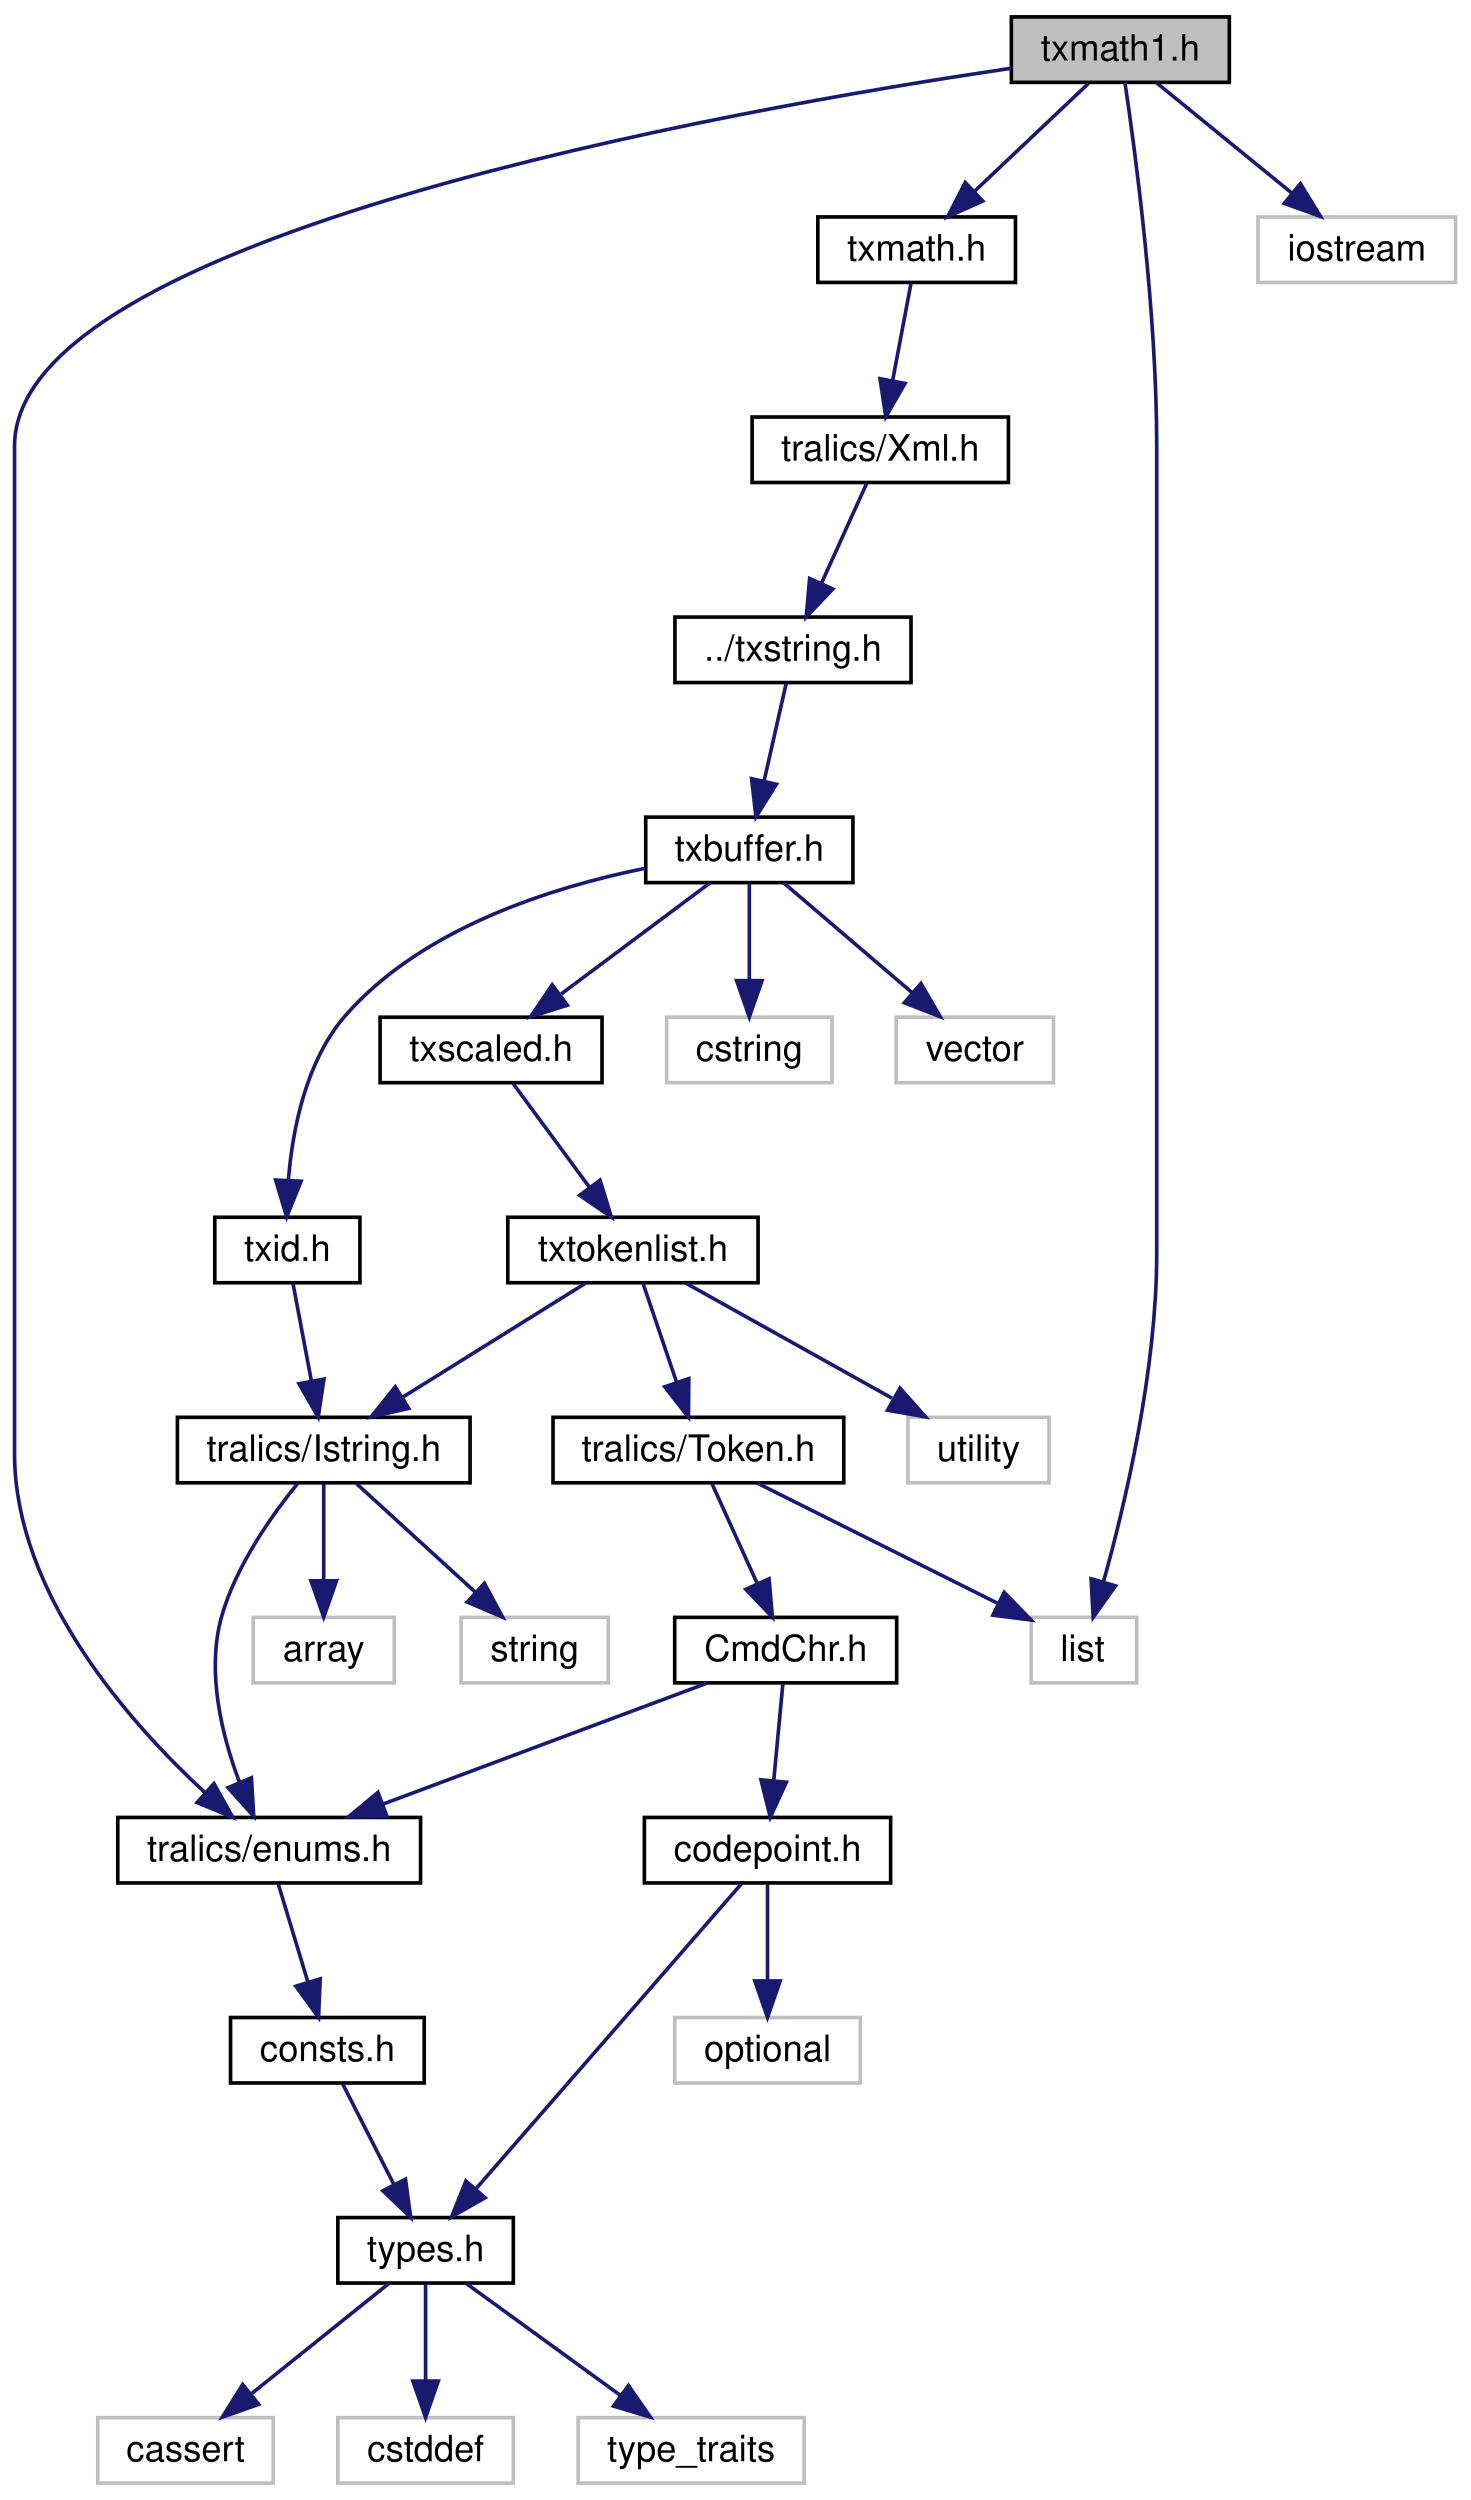
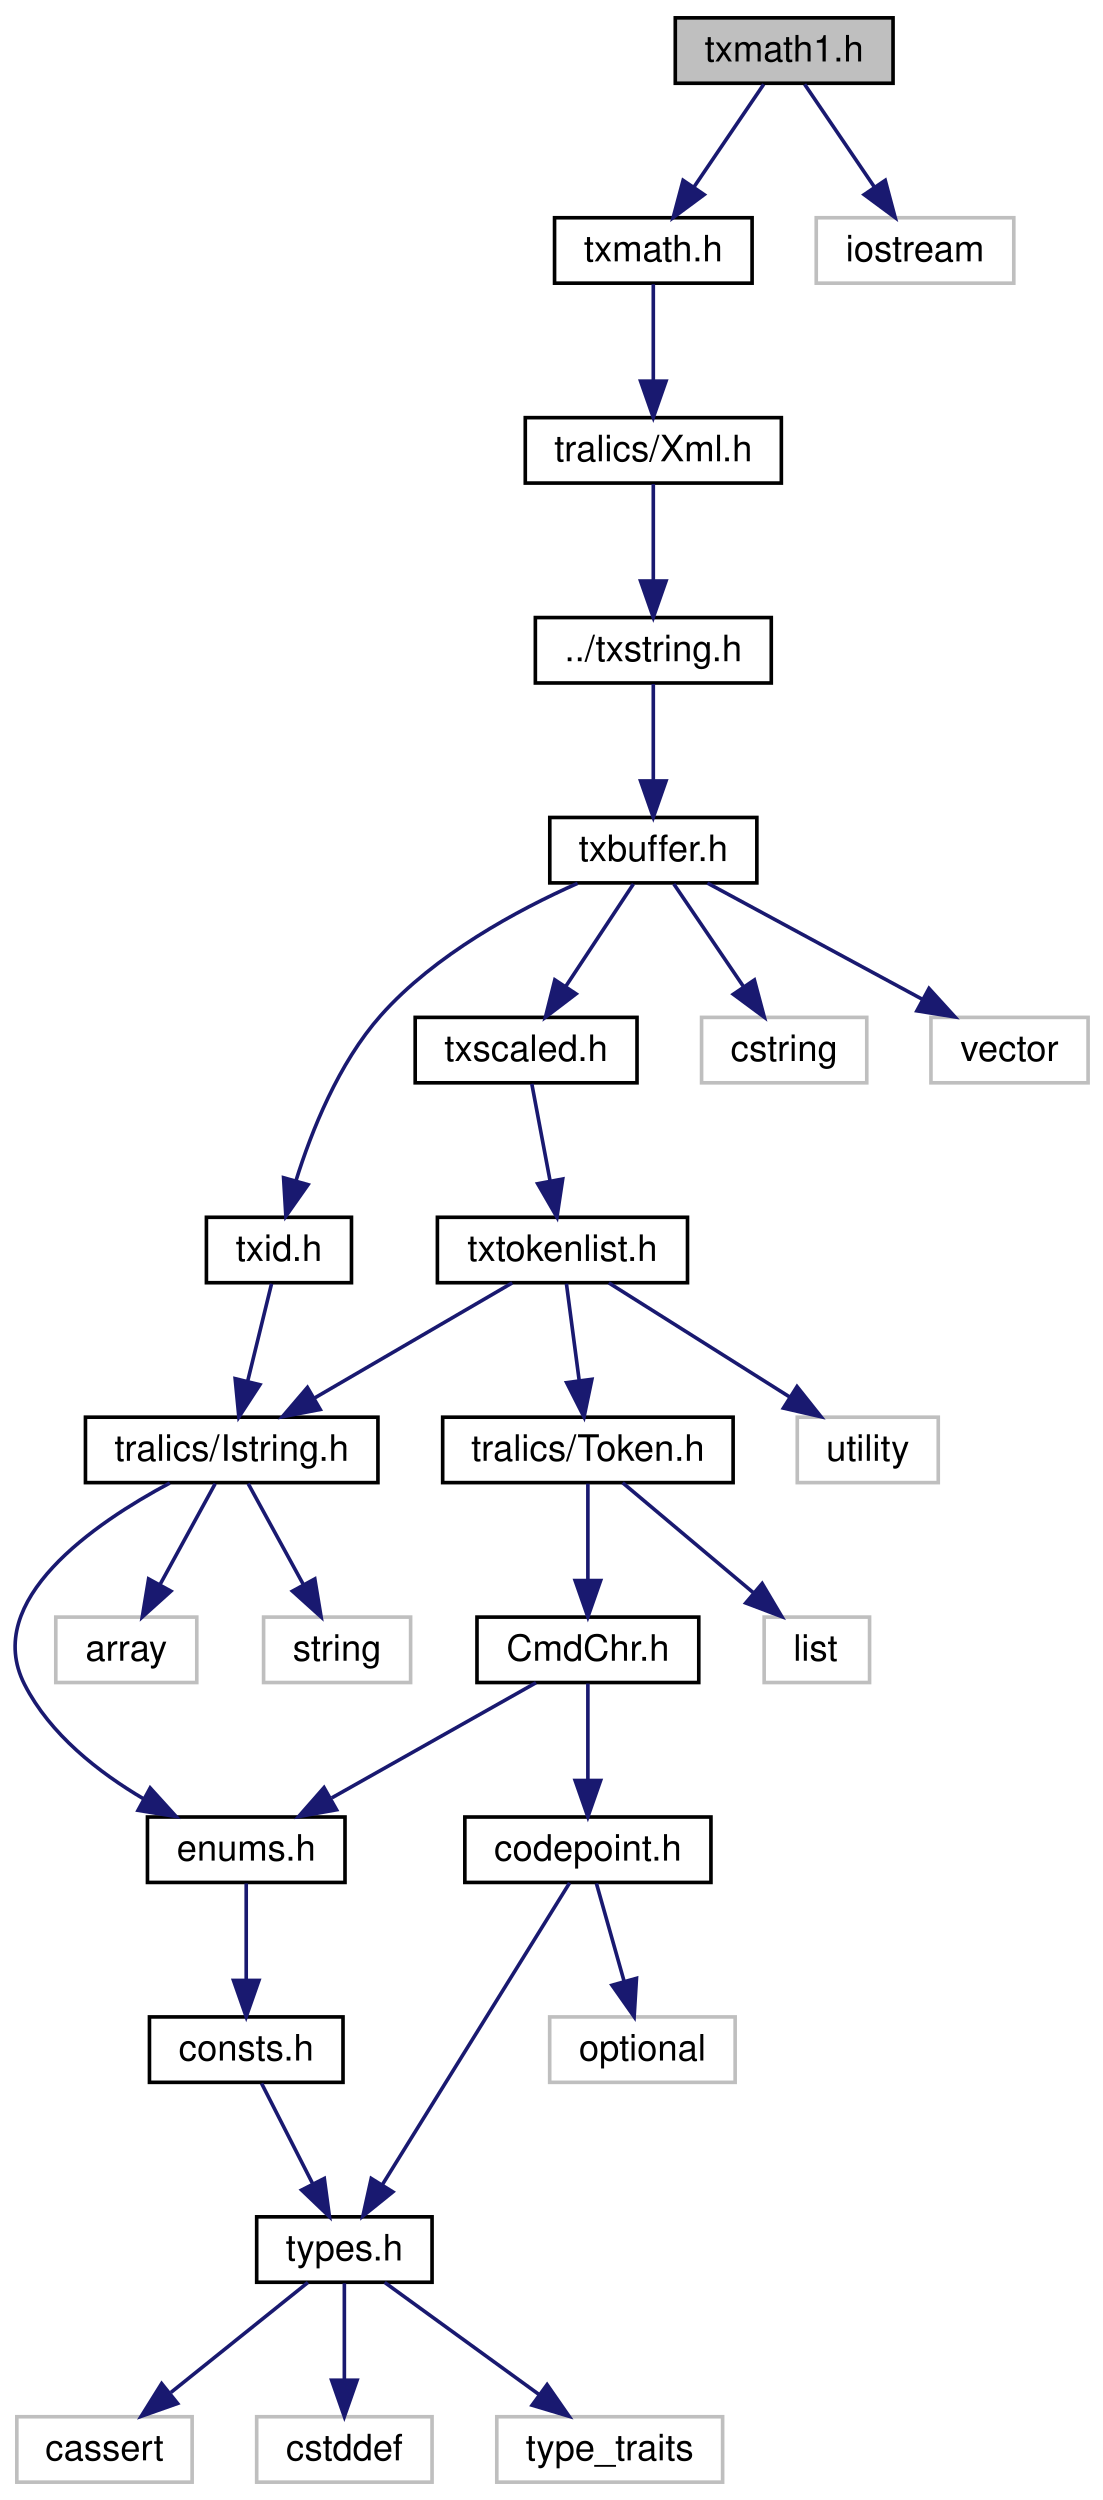
- <svg xmlns="http://www.w3.org/2000/svg" xmlns:xlink="http://www.w3.org/1999/xlink" width="404pt" height="687pt" viewBox="0.00 0.00 404.17 687.00">
+ <svg xmlns="http://www.w3.org/2000/svg" xmlns:xlink="http://www.w3.org/1999/xlink" width="303pt" height="687pt" viewBox="0.00 0.00 303.36 687.00">
  <g id="graph0" class="graph" transform="scale(1 1) rotate(0) translate(4 683)">
    <g id="node1" class="node">
      <g id="a_node1">
        <a xlink:title=" ">
-           <polygon fill="#bfbfbf" stroke="black" points="274.04,-660.5 274.04,-678.5 333.96,-678.5 333.96,-660.5 274.04,-660.5" />
-           <text text-anchor="middle" x="304" y="-666.5" font-family="Helvetica,sans-Serif" font-size="10.00">txmath1.h</text>
+           <polygon fill="#bfbfbf" stroke="black" points="181.79,-660.5 181.79,-678.5 241.7,-678.5 241.7,-660.5 181.79,-660.5" />
+           <text text-anchor="middle" x="211.74" y="-666.5" font-family="Helvetica,sans-Serif" font-size="10.00">txmath1.h</text>
        </a>
      </g>
    </g>
    <g id="node2" class="node">
      <g id="a_node2">
-         <a xlink:href="../../d0/d0b/enums_8h.html" target="_top" xlink:title=" ">
-           <polygon fill="none" stroke="black" points="28.38,-165.5 28.38,-183.5 111.62,-183.5 111.62,-165.5 28.38,-165.5" />
-           <text text-anchor="middle" x="70" y="-171.5" font-family="Helvetica,sans-Serif" font-size="10.00">tralics/enums.h</text>
+         <a xlink:href="../../df/d79/txmath_8h.html" target="_top" xlink:title=" ">
+           <polygon fill="none" stroke="black" points="148.57,-605.5 148.57,-623.5 202.92,-623.5 202.92,-605.5 148.57,-605.5" />
+           <text text-anchor="middle" x="175.74" y="-611.5" font-family="Helvetica,sans-Serif" font-size="10.00">txmath.h</text>
        </a>
      </g>
    </g>
    <g id="edge1" class="edge">
-       <path fill="none" stroke="midnightblue" d="M274.02,-664.39C197.32,-653.05 0,-618.26 0,-560.5 0,-560.5 0,-560.5 0,-283.5 0,-245.04 31.65,-209.46 52.39,-190.29" />
-       <polygon fill="midnightblue" stroke="midnightblue" points="54.82,-192.81 59.97,-183.55 50.17,-187.58 54.82,-192.81" />
-     </g>
-     <g id="node8" class="node">
-       <g id="a_node8">
-         <a xlink:href="../../df/d79/txmath_8h.html" target="_top" xlink:title=" ">
-           <polygon fill="none" stroke="black" points="220.83,-605.5 220.83,-623.5 275.17,-623.5 275.17,-605.5 220.83,-605.5" />
-           <text text-anchor="middle" x="248" y="-611.5" font-family="Helvetica,sans-Serif" font-size="10.00">txmath.h</text>
-         </a>
-       </g>
-     </g>
-     <g id="edge7" class="edge">
-       <path fill="none" stroke="midnightblue" d="M295.25,-660.22C286.9,-652.32 274.12,-640.22 263.96,-630.61" />
-       <polygon fill="midnightblue" stroke="midnightblue" points="266.17,-627.88 256.51,-623.55 261.36,-632.97 266.17,-627.88" />
-     </g>
-     <g id="node22" class="node">
-       <g id="a_node22">
-         <a xlink:title=" ">
-           <polygon fill="none" stroke="#bfbfbf" points="279.5,-220.5 279.5,-238.5 308.5,-238.5 308.5,-220.5 279.5,-220.5" />
-           <text text-anchor="middle" x="293.61" y="-226.5" font-family="Helvetica,sans-Serif" font-size="10.00">list</text>
-         </a>
-       </g>
-     </g>
-     <g id="edge30" class="edge">
-       <path fill="none" stroke="midnightblue" d="M305.27,-660.39C307.96,-642.45 314,-597.97 314,-560.5 314,-560.5 314,-560.5 314,-338.5 314,-306.33 305.32,-269.67 299.39,-248.4" />
-       <polygon fill="midnightblue" stroke="midnightblue" points="302.68,-247.16 296.53,-238.53 295.96,-249.11 302.68,-247.16" />
+       <path fill="none" stroke="midnightblue" d="M206.12,-660.22C201.02,-652.71 193.34,-641.41 186.99,-632.05" />
+       <polygon fill="midnightblue" stroke="midnightblue" points="189.73,-629.86 181.21,-623.55 183.94,-633.79 189.73,-629.86" />
    </g>
    <g id="node26" class="node">
      <g id="a_node26">
        <a xlink:title=" ">
-           <polygon fill="none" stroke="#bfbfbf" points="341.83,-605.5 341.83,-623.5 396.17,-623.5 396.17,-605.5 341.83,-605.5" />
-           <text text-anchor="middle" x="369" y="-611.5" font-family="Helvetica,sans-Serif" font-size="10.00">iostream</text>
-         </a>
-       </g>
-     </g>
-     <g id="edge29" class="edge">
-       <path fill="none" stroke="midnightblue" d="M313.87,-660.45C323.7,-652.43 339.02,-639.95 351.01,-630.17" />
-       <polygon fill="midnightblue" stroke="midnightblue" points="353.5,-632.66 359.03,-623.63 349.07,-627.23 353.5,-632.66" />
+           <polygon fill="none" stroke="#bfbfbf" points="220.57,-605.5 220.57,-623.5 274.92,-623.5 274.92,-605.5 220.57,-605.5" />
+           <text text-anchor="middle" x="247.74" y="-611.5" font-family="Helvetica,sans-Serif" font-size="10.00">iostream</text>
+         </a>
+       </g>
+     </g>
+     <g id="edge28" class="edge">
+       <path fill="none" stroke="midnightblue" d="M217.37,-660.22C222.47,-652.71 230.14,-641.41 236.5,-632.05" />
+       <polygon fill="midnightblue" stroke="midnightblue" points="239.55,-633.79 242.28,-623.55 233.76,-629.86 239.55,-633.79" />
    </g>
    <g id="node3" class="node">
      <g id="a_node3">
-         <a xlink:href="../../d8/db5/consts_8h.html" target="_top" xlink:title=" ">
-           <polygon fill="none" stroke="black" points="59.38,-110.5 59.38,-128.5 112.62,-128.5 112.62,-110.5 59.38,-110.5" />
-           <text text-anchor="middle" x="86" y="-116.5" font-family="Helvetica,sans-Serif" font-size="10.00">consts.h</text>
+         <a xlink:href="../../d9/d1c/_xml_8h.html" target="_top" xlink:title=" ">
+           <polygon fill="none" stroke="black" points="140.52,-550.5 140.52,-568.5 210.97,-568.5 210.97,-550.5 140.52,-550.5" />
+           <text text-anchor="middle" x="175.74" y="-556.5" font-family="Helvetica,sans-Serif" font-size="10.00">tralics/Xml.h</text>
        </a>
      </g>
    </g>
    <g id="edge2" class="edge">
-       <path fill="none" stroke="midnightblue" d="M72.5,-165.22C74.67,-158.02 77.9,-147.35 80.65,-138.23" />
-       <polygon fill="midnightblue" stroke="midnightblue" points="84.03,-139.13 83.57,-128.55 77.33,-137.11 84.03,-139.13" />
+       <path fill="none" stroke="midnightblue" d="M175.74,-605.22C175.74,-598.18 175.74,-587.81 175.74,-578.83" />
+       <polygon fill="midnightblue" stroke="midnightblue" points="179.24,-578.55 175.74,-568.55 172.24,-578.55 179.24,-578.55" />
    </g>
    <g id="node4" class="node">
      <g id="a_node4">
-         <a xlink:href="../../d9/d49/types_8h.html" target="_top" xlink:title=" ">
-           <polygon fill="none" stroke="black" points="88.88,-55.5 88.88,-73.5 137.12,-73.5 137.12,-55.5 88.88,-55.5" />
-           <text text-anchor="middle" x="113" y="-61.5" font-family="Helvetica,sans-Serif" font-size="10.00">types.h</text>
+         <a xlink:href="../../dc/def/txstring_8h.html" target="_top" xlink:title=" ">
+           <polygon fill="none" stroke="black" points="143.29,-495.5 143.29,-513.5 208.2,-513.5 208.2,-495.5 143.29,-495.5" />
+           <text text-anchor="middle" x="175.74" y="-501.5" font-family="Helvetica,sans-Serif" font-size="10.00">../txstring.h</text>
        </a>
      </g>
    </g>
    <g id="edge3" class="edge">
-       <path fill="none" stroke="midnightblue" d="M90.22,-110.22C93.97,-102.86 99.56,-91.88 104.27,-82.64" />
-       <polygon fill="midnightblue" stroke="midnightblue" points="107.48,-84.05 108.9,-73.55 101.24,-80.87 107.48,-84.05" />
+       <path fill="none" stroke="midnightblue" d="M175.74,-550.22C175.74,-543.18 175.74,-532.81 175.74,-523.83" />
+       <polygon fill="midnightblue" stroke="midnightblue" points="179.24,-523.55 175.74,-513.55 172.24,-523.55 179.24,-523.55" />
    </g>
    <g id="node5" class="node">
      <g id="a_node5">
-         <a xlink:title=" ">
-           <polygon fill="none" stroke="#bfbfbf" points="22.88,-0.5 22.88,-18.5 71.12,-18.5 71.12,-0.5 22.88,-0.5" />
-           <text text-anchor="middle" x="47" y="-6.5" font-family="Helvetica,sans-Serif" font-size="10.00">cassert</text>
+         <a xlink:href="../../dd/d74/txbuffer_8h.html" target="_top" xlink:title=" ">
+           <polygon fill="none" stroke="black" points="147.26,-440.5 147.26,-458.5 204.23,-458.5 204.23,-440.5 147.26,-440.5" />
+           <text text-anchor="middle" x="175.74" y="-446.5" font-family="Helvetica,sans-Serif" font-size="10.00">txbuffer.h</text>
        </a>
      </g>
    </g>
    <g id="edge4" class="edge">
-       <path fill="none" stroke="midnightblue" d="M102.98,-55.45C92.99,-47.43 77.44,-34.95 65.26,-25.17" />
-       <polygon fill="midnightblue" stroke="midnightblue" points="67.11,-22.16 57.12,-18.63 62.72,-27.62 67.11,-22.16" />
+       <path fill="none" stroke="midnightblue" d="M175.74,-495.22C175.74,-488.18 175.74,-477.81 175.74,-468.83" />
+       <polygon fill="midnightblue" stroke="midnightblue" points="179.24,-468.55 175.74,-458.55 172.24,-468.55 179.24,-468.55" />
    </g>
    <g id="node6" class="node">
      <g id="a_node6">
-         <a xlink:title=" ">
-           <polygon fill="none" stroke="#bfbfbf" points="88.88,-0.5 88.88,-18.5 137.12,-18.5 137.12,-0.5 88.88,-0.5" />
-           <text text-anchor="middle" x="113" y="-6.5" font-family="Helvetica,sans-Serif" font-size="10.00">cstddef</text>
+         <a xlink:href="../../d1/d9e/txid_8h.html" target="_top" xlink:title=" ">
+           <polygon fill="none" stroke="black" points="52.79,-330.5 52.79,-348.5 92.7,-348.5 92.7,-330.5 52.79,-330.5" />
+           <text text-anchor="middle" x="72.74" y="-336.5" font-family="Helvetica,sans-Serif" font-size="10.00">txid.h</text>
        </a>
      </g>
    </g>
    <g id="edge5" class="edge">
-       <path fill="none" stroke="midnightblue" d="M113,-55.22C113,-48.18 113,-37.81 113,-28.83" />
-       <polygon fill="midnightblue" stroke="midnightblue" points="116.5,-28.55 113,-18.55 109.5,-28.55 116.5,-28.55" />
-     </g>
-     <g id="node7" class="node">
-       <g id="a_node7">
-         <a xlink:title=" ">
-           <polygon fill="none" stroke="#bfbfbf" points="154.93,-0.5 154.93,-18.5 217.07,-18.5 217.07,-0.5 154.93,-0.5" />
-           <text text-anchor="middle" x="186" y="-6.5" font-family="Helvetica,sans-Serif" font-size="10.00">type_traits</text>
-         </a>
-       </g>
-     </g>
-     <g id="edge6" class="edge">
-       <path fill="none" stroke="midnightblue" d="M124.09,-55.45C135.34,-47.28 153,-34.46 166.58,-24.6" />
-       <polygon fill="midnightblue" stroke="midnightblue" points="168.77,-27.33 174.81,-18.63 164.66,-21.67 168.77,-27.33" />
-     </g>
-     <g id="node9" class="node">
-       <g id="a_node9">
-         <a xlink:href="../../d9/d1c/_xml_8h.html" target="_top" xlink:title=" ">
-           <polygon fill="none" stroke="black" points="202.77,-550.5 202.77,-568.5 273.23,-568.5 273.23,-550.5 202.77,-550.5" />
-           <text text-anchor="middle" x="238" y="-556.5" font-family="Helvetica,sans-Serif" font-size="10.00">tralics/Xml.h</text>
-         </a>
-       </g>
-     </g>
-     <g id="edge8" class="edge">
-       <path fill="none" stroke="midnightblue" d="M246.44,-605.22C245.09,-598.1 243.11,-587.58 241.4,-578.53" />
-       <polygon fill="midnightblue" stroke="midnightblue" points="244.81,-577.73 239.52,-568.55 237.93,-579.03 244.81,-577.73" />
-     </g>
-     <g id="node10" class="node">
-       <g id="a_node10">
-         <a xlink:href="../../dc/def/txstring_8h.html" target="_top" xlink:title=" ">
-           <polygon fill="none" stroke="black" points="181.55,-495.5 181.55,-513.5 246.45,-513.5 246.45,-495.5 181.55,-495.5" />
-           <text text-anchor="middle" x="214" y="-501.5" font-family="Helvetica,sans-Serif" font-size="10.00">../txstring.h</text>
-         </a>
-       </g>
-     </g>
-     <g id="edge9" class="edge">
-       <path fill="none" stroke="midnightblue" d="M234.25,-550.22C230.95,-542.94 226.05,-532.11 221.89,-522.93" />
-       <polygon fill="midnightblue" stroke="midnightblue" points="224.96,-521.22 217.65,-513.55 218.58,-524.1 224.96,-521.22" />
-     </g>
-     <g id="node11" class="node">
-       <g id="a_node11">
-         <a xlink:href="../../dd/d74/txbuffer_8h.html" target="_top" xlink:title=" ">
-           <polygon fill="none" stroke="black" points="173.52,-440.5 173.52,-458.5 230.48,-458.5 230.48,-440.5 173.52,-440.5" />
-           <text text-anchor="middle" x="202" y="-446.5" font-family="Helvetica,sans-Serif" font-size="10.00">txbuffer.h</text>
-         </a>
-       </g>
-     </g>
-     <g id="edge10" class="edge">
-       <path fill="none" stroke="midnightblue" d="M212.12,-495.22C210.51,-488.1 208.13,-477.58 206.08,-468.53" />
-       <polygon fill="midnightblue" stroke="midnightblue" points="209.44,-467.53 203.82,-458.55 202.62,-469.08 209.44,-467.53" />
-     </g>
-     <g id="node12" class="node">
-       <g id="a_node12">
-         <a xlink:href="../../d1/d9e/txid_8h.html" target="_top" xlink:title=" ">
-           <polygon fill="none" stroke="black" points="55.05,-330.5 55.05,-348.5 94.95,-348.5 94.95,-330.5 55.05,-330.5" />
-           <text text-anchor="middle" x="75" y="-336.5" font-family="Helvetica,sans-Serif" font-size="10.00">txid.h</text>
-         </a>
-       </g>
-     </g>
-     <g id="edge11" class="edge">
-       <path fill="none" stroke="midnightblue" d="M173.2,-444.4C147.93,-439.29 112.04,-428.08 91,-404 80.13,-391.56 76.44,-372.78 75.29,-358.87" />
-       <polygon fill="midnightblue" stroke="midnightblue" points="78.77,-358.4 74.81,-348.58 71.78,-358.73 78.77,-358.4" />
+       <path fill="none" stroke="midnightblue" d="M154.9,-440.38C138.35,-433.02 115.61,-420.77 100.74,-404 89.14,-390.91 81.69,-372.24 77.42,-358.54" />
+       <polygon fill="midnightblue" stroke="midnightblue" points="80.75,-357.47 74.65,-348.81 74.02,-359.38 80.75,-357.47" />
    </g>
    <g id="node16" class="node">
      <g id="a_node16">
        <a xlink:href="../../d9/d18/txscaled_8h.html" target="_top" xlink:title=" ">
-           <polygon fill="none" stroke="black" points="100.49,-385.5 100.49,-403.5 161.51,-403.5 161.51,-385.5 100.49,-385.5" />
-           <text text-anchor="middle" x="131" y="-391.5" font-family="Helvetica,sans-Serif" font-size="10.00">txscaled.h</text>
-         </a>
-       </g>
-     </g>
-     <g id="edge16" class="edge">
-       <path fill="none" stroke="midnightblue" d="M191.22,-440.45C180.37,-432.36 163.42,-419.7 150.27,-409.88" />
-       <polygon fill="midnightblue" stroke="midnightblue" points="151.99,-406.8 141.88,-403.63 147.8,-412.41 151.99,-406.8" />
+           <polygon fill="none" stroke="black" points="110.23,-385.5 110.23,-403.5 171.26,-403.5 171.26,-385.5 110.23,-385.5" />
+           <text text-anchor="middle" x="140.74" y="-391.5" font-family="Helvetica,sans-Serif" font-size="10.00">txscaled.h</text>
+         </a>
+       </g>
+     </g>
+     <g id="edge15" class="edge">
+       <path fill="none" stroke="midnightblue" d="M170.28,-440.22C165.32,-432.71 157.86,-421.41 151.67,-412.05" />
+       <polygon fill="midnightblue" stroke="midnightblue" points="154.49,-409.97 146.06,-403.55 148.65,-413.82 154.49,-409.97" />
    </g>
    <g id="node24" class="node">
      <g id="a_node24">
        <a xlink:title=" ">
-           <polygon fill="none" stroke="#bfbfbf" points="179.27,-385.5 179.27,-403.5 224.73,-403.5 224.73,-385.5 179.27,-385.5" />
-           <text text-anchor="middle" x="202" y="-391.5" font-family="Helvetica,sans-Serif" font-size="10.00">cstring</text>
-         </a>
-       </g>
-     </g>
-     <g id="edge27" class="edge">
-       <path fill="none" stroke="midnightblue" d="M202,-440.22C202,-433.18 202,-422.81 202,-413.83" />
-       <polygon fill="midnightblue" stroke="midnightblue" points="205.5,-413.55 202,-403.55 198.5,-413.55 205.5,-413.55" />
+           <polygon fill="none" stroke="#bfbfbf" points="189.02,-385.5 189.02,-403.5 234.47,-403.5 234.47,-385.5 189.02,-385.5" />
+           <text text-anchor="middle" x="211.74" y="-391.5" font-family="Helvetica,sans-Serif" font-size="10.00">cstring</text>
+         </a>
+       </g>
+     </g>
+     <g id="edge26" class="edge">
+       <path fill="none" stroke="midnightblue" d="M181.37,-440.22C186.47,-432.71 194.14,-421.41 200.5,-412.05" />
+       <polygon fill="midnightblue" stroke="midnightblue" points="203.55,-413.79 206.28,-403.55 197.76,-409.86 203.55,-413.79" />
    </g>
    <g id="node25" class="node">
      <g id="a_node25">
        <a xlink:title=" ">
-           <polygon fill="none" stroke="#bfbfbf" points="242.38,-385.5 242.38,-403.5 285.62,-403.5 285.62,-385.5 242.38,-385.5" />
-           <text text-anchor="middle" x="264" y="-391.5" font-family="Helvetica,sans-Serif" font-size="10.00">vector</text>
-         </a>
-       </g>
-     </g>
-     <g id="edge28" class="edge">
-       <path fill="none" stroke="midnightblue" d="M211.42,-440.45C220.79,-432.43 235.4,-419.95 246.84,-410.17" />
-       <polygon fill="midnightblue" stroke="midnightblue" points="249.17,-412.78 254.49,-403.63 244.62,-407.46 249.17,-412.78" />
+           <polygon fill="none" stroke="#bfbfbf" points="252.13,-385.5 252.13,-403.5 295.36,-403.5 295.36,-385.5 252.13,-385.5" />
+           <text text-anchor="middle" x="273.74" y="-391.5" font-family="Helvetica,sans-Serif" font-size="10.00">vector</text>
+         </a>
+       </g>
+     </g>
+     <g id="edge27" class="edge">
+       <path fill="none" stroke="midnightblue" d="M190.63,-440.45C206.31,-431.97 231.26,-418.48 249.73,-408.49" />
+       <polygon fill="midnightblue" stroke="midnightblue" points="251.59,-411.46 258.72,-403.63 248.26,-405.3 251.59,-411.46" />
+     </g>
+     <g id="node7" class="node">
+       <g id="a_node7">
+         <a xlink:href="../../d5/daf/_istring_8h.html" target="_top" xlink:title=" ">
+           <polygon fill="none" stroke="black" points="19.51,-275.5 19.51,-293.5 99.98,-293.5 99.98,-275.5 19.51,-275.5" />
+           <text text-anchor="middle" x="59.74" y="-281.5" font-family="Helvetica,sans-Serif" font-size="10.00">tralics/Istring.h</text>
+         </a>
+       </g>
+     </g>
+     <g id="edge6" class="edge">
+       <path fill="none" stroke="midnightblue" d="M70.71,-330.22C68.97,-323.1 66.39,-312.58 64.17,-303.53" />
+       <polygon fill="midnightblue" stroke="midnightblue" points="67.5,-302.43 61.72,-293.55 60.7,-304.1 67.5,-302.43" />
+     </g>
+     <g id="node8" class="node">
+       <g id="a_node8">
+         <a xlink:href="../../d0/d0b/enums_8h.html" target="_top" xlink:title=" ">
+           <polygon fill="none" stroke="black" points="36.57,-165.5 36.57,-183.5 90.92,-183.5 90.92,-165.5 36.57,-165.5" />
+           <text text-anchor="middle" x="63.74" y="-171.5" font-family="Helvetica,sans-Serif" font-size="10.00">enums.h</text>
+         </a>
+       </g>
+     </g>
+     <g id="edge7" class="edge">
+       <path fill="none" stroke="midnightblue" d="M42.71,-275.39C21.95,-264.3 -9,-243.11 2.74,-220 9.72,-206.27 23.14,-195.77 35.62,-188.43" />
+       <polygon fill="midnightblue" stroke="midnightblue" points="37.32,-191.49 44.44,-183.64 33.98,-185.34 37.32,-191.49" />
+     </g>
+     <g id="node14" class="node">
+       <g id="a_node14">
+         <a xlink:title=" ">
+           <polygon fill="none" stroke="#bfbfbf" points="11.35,-220.5 11.35,-238.5 50.14,-238.5 50.14,-220.5 11.35,-220.5" />
+           <text text-anchor="middle" x="30.74" y="-226.5" font-family="Helvetica,sans-Serif" font-size="10.00">array</text>
+         </a>
+       </g>
+     </g>
+     <g id="edge13" class="edge">
+       <path fill="none" stroke="midnightblue" d="M55.21,-275.22C51.15,-267.79 45.05,-256.65 39.96,-247.34" />
+       <polygon fill="midnightblue" stroke="midnightblue" points="43.02,-245.64 35.15,-238.55 36.88,-249 43.02,-245.64" />
+     </g>
+     <g id="node15" class="node">
+       <g id="a_node15">
+         <a xlink:title=" ">
+           <polygon fill="none" stroke="#bfbfbf" points="68.52,-220.5 68.52,-238.5 108.97,-238.5 108.97,-220.5 68.52,-220.5" />
+           <text text-anchor="middle" x="88.74" y="-226.5" font-family="Helvetica,sans-Serif" font-size="10.00">string</text>
+         </a>
+       </g>
+     </g>
+     <g id="edge14" class="edge">
+       <path fill="none" stroke="midnightblue" d="M64.28,-275.22C68.34,-267.79 74.44,-256.65 79.53,-247.34" />
+       <polygon fill="midnightblue" stroke="midnightblue" points="82.61,-249 84.34,-238.55 76.47,-245.64 82.61,-249" />
+     </g>
+     <g id="node9" class="node">
+       <g id="a_node9">
+         <a xlink:href="../../d8/db5/consts_8h.html" target="_top" xlink:title=" ">
+           <polygon fill="none" stroke="black" points="37.12,-110.5 37.12,-128.5 90.37,-128.5 90.37,-110.5 37.12,-110.5" />
+           <text text-anchor="middle" x="63.74" y="-116.5" font-family="Helvetica,sans-Serif" font-size="10.00">consts.h</text>
+         </a>
+       </g>
+     </g>
+     <g id="edge8" class="edge">
+       <path fill="none" stroke="midnightblue" d="M63.74,-165.22C63.74,-158.18 63.74,-147.81 63.74,-138.83" />
+       <polygon fill="midnightblue" stroke="midnightblue" points="67.24,-138.55 63.74,-128.55 60.24,-138.55 67.24,-138.55" />
+     </g>
+     <g id="node10" class="node">
+       <g id="a_node10">
+         <a xlink:href="../../d9/d49/types_8h.html" target="_top" xlink:title=" ">
+           <polygon fill="none" stroke="black" points="66.62,-55.5 66.62,-73.5 114.87,-73.5 114.87,-55.5 66.62,-55.5" />
+           <text text-anchor="middle" x="90.74" y="-61.5" font-family="Helvetica,sans-Serif" font-size="10.00">types.h</text>
+         </a>
+       </g>
+     </g>
+     <g id="edge9" class="edge">
+       <path fill="none" stroke="midnightblue" d="M67.96,-110.22C71.71,-102.86 77.31,-91.88 82.01,-82.64" />
+       <polygon fill="midnightblue" stroke="midnightblue" points="85.22,-84.05 86.64,-73.55 78.99,-80.87 85.22,-84.05" />
+     </g>
+     <g id="node11" class="node">
+       <g id="a_node11">
+         <a xlink:title=" ">
+           <polygon fill="none" stroke="#bfbfbf" points="0.63,-0.5 0.63,-18.5 48.86,-18.5 48.86,-0.5 0.63,-0.5" />
+           <text text-anchor="middle" x="24.74" y="-6.5" font-family="Helvetica,sans-Serif" font-size="10.00">cassert</text>
+         </a>
+       </g>
+     </g>
+     <g id="edge10" class="edge">
+       <path fill="none" stroke="midnightblue" d="M80.72,-55.45C70.74,-47.43 55.19,-34.95 43.01,-25.17" />
+       <polygon fill="midnightblue" stroke="midnightblue" points="44.85,-22.16 34.86,-18.63 40.47,-27.62 44.85,-22.16" />
+     </g>
+     <g id="node12" class="node">
+       <g id="a_node12">
+         <a xlink:title=" ">
+           <polygon fill="none" stroke="#bfbfbf" points="66.62,-0.5 66.62,-18.5 114.87,-18.5 114.87,-0.5 66.62,-0.5" />
+           <text text-anchor="middle" x="90.74" y="-6.5" font-family="Helvetica,sans-Serif" font-size="10.00">cstddef</text>
+         </a>
+       </g>
+     </g>
+     <g id="edge11" class="edge">
+       <path fill="none" stroke="midnightblue" d="M90.74,-55.22C90.74,-48.18 90.74,-37.81 90.74,-28.83" />
+       <polygon fill="midnightblue" stroke="midnightblue" points="94.24,-28.55 90.74,-18.55 87.24,-28.55 94.24,-28.55" />
    </g>
    <g id="node13" class="node">
      <g id="a_node13">
-         <a xlink:href="../../d5/daf/_istring_8h.html" target="_top" xlink:title=" ">
-           <polygon fill="none" stroke="black" points="44.77,-275.5 44.77,-293.5 125.23,-293.5 125.23,-275.5 44.77,-275.5" />
-           <text text-anchor="middle" x="85" y="-281.5" font-family="Helvetica,sans-Serif" font-size="10.00">tralics/Istring.h</text>
+         <a xlink:title=" ">
+           <polygon fill="none" stroke="#bfbfbf" points="132.68,-0.5 132.68,-18.5 194.81,-18.5 194.81,-0.5 132.68,-0.5" />
+           <text text-anchor="middle" x="163.74" y="-6.5" font-family="Helvetica,sans-Serif" font-size="10.00">type_traits</text>
        </a>
      </g>
    </g>
    <g id="edge12" class="edge">
-       <path fill="none" stroke="midnightblue" d="M76.56,-330.22C77.91,-323.1 79.89,-312.58 81.6,-303.53" />
-       <polygon fill="midnightblue" stroke="midnightblue" points="85.07,-304.03 83.48,-293.55 78.19,-302.73 85.07,-304.03" />
-     </g>
-     <g id="edge13" class="edge">
-       <path fill="none" stroke="midnightblue" d="M77.85,-275.34C70.97,-266.91 61.05,-253.03 57,-239 52.61,-223.8 56.97,-206.13 61.79,-193.3" />
-       <polygon fill="midnightblue" stroke="midnightblue" points="65.12,-194.4 65.76,-183.82 58.67,-191.69 65.12,-194.4" />
-     </g>
-     <g id="node14" class="node">
-       <g id="a_node14">
-         <a xlink:title=" ">
-           <polygon fill="none" stroke="#bfbfbf" points="65.61,-220.5 65.61,-238.5 104.39,-238.5 104.39,-220.5 65.61,-220.5" />
-           <text text-anchor="middle" x="85" y="-226.5" font-family="Helvetica,sans-Serif" font-size="10.00">array</text>
-         </a>
-       </g>
-     </g>
-     <g id="edge14" class="edge">
-       <path fill="none" stroke="midnightblue" d="M85,-275.22C85,-268.18 85,-257.81 85,-248.83" />
-       <polygon fill="midnightblue" stroke="midnightblue" points="88.5,-248.55 85,-238.55 81.5,-248.55 88.5,-248.55" />
-     </g>
-     <g id="node15" class="node">
-       <g id="a_node15">
-         <a xlink:title=" ">
-           <polygon fill="none" stroke="#bfbfbf" points="122.77,-220.5 122.77,-238.5 163.23,-238.5 163.23,-220.5 122.77,-220.5" />
-           <text text-anchor="middle" x="143" y="-226.5" font-family="Helvetica,sans-Serif" font-size="10.00">string</text>
-         </a>
-       </g>
-     </g>
-     <g id="edge15" class="edge">
-       <path fill="none" stroke="midnightblue" d="M94.06,-275.22C102.8,-267.24 116.21,-254.98 126.78,-245.32" />
-       <polygon fill="midnightblue" stroke="midnightblue" points="129.17,-247.88 134.19,-238.55 124.45,-242.71 129.17,-247.88" />
+       <path fill="none" stroke="midnightblue" d="M101.83,-55.45C113.09,-47.28 130.74,-34.46 144.32,-24.6" />
+       <polygon fill="midnightblue" stroke="midnightblue" points="146.52,-27.33 152.55,-18.63 142.4,-21.67 146.52,-27.33" />
    </g>
    <g id="node17" class="node">
      <g id="a_node17">
        <a xlink:href="../../dc/d91/txtokenlist_8h.html" target="_top" xlink:title=" ">
-           <polygon fill="none" stroke="black" points="135.6,-330.5 135.6,-348.5 204.4,-348.5 204.4,-330.5 135.6,-330.5" />
-           <text text-anchor="middle" x="170" y="-336.5" font-family="Helvetica,sans-Serif" font-size="10.00">txtokenlist.h</text>
-         </a>
-       </g>
+           <polygon fill="none" stroke="black" points="116.34,-330.5 116.34,-348.5 185.15,-348.5 185.15,-330.5 116.34,-330.5" />
+           <text text-anchor="middle" x="150.74" y="-336.5" font-family="Helvetica,sans-Serif" font-size="10.00">txtokenlist.h</text>
+         </a>
+       </g>
+     </g>
+     <g id="edge16" class="edge">
+       <path fill="none" stroke="midnightblue" d="M142.31,-385.22C143.65,-378.1 145.64,-367.58 147.34,-358.53" />
+       <polygon fill="midnightblue" stroke="midnightblue" points="150.81,-359.03 149.23,-348.55 143.93,-357.73 150.81,-359.03" />
    </g>
    <g id="edge17" class="edge">
-       <path fill="none" stroke="midnightblue" d="M137.09,-385.22C142.68,-377.63 151.11,-366.18 158.04,-356.76" />
-       <polygon fill="midnightblue" stroke="midnightblue" points="160.97,-358.68 164.08,-348.55 155.33,-354.53 160.97,-358.68" />
-     </g>
-     <g id="edge18" class="edge">
-       <path fill="none" stroke="midnightblue" d="M157.09,-330.45C143.74,-322.12 122.64,-308.97 106.71,-299.04" />
-       <polygon fill="midnightblue" stroke="midnightblue" points="108.37,-295.95 98.03,-293.63 104.66,-301.89 108.37,-295.95" />
+       <path fill="none" stroke="midnightblue" d="M136.92,-330.45C122.49,-322.05 99.62,-308.72 82.51,-298.76" />
+       <polygon fill="midnightblue" stroke="midnightblue" points="84.1,-295.63 73.7,-293.63 80.58,-301.68 84.1,-295.63" />
    </g>
    <g id="node18" class="node">
      <g id="a_node18">
        <a xlink:href="../../dd/dcd/_token_8h.html" target="_top" xlink:title=" ">
-           <polygon fill="none" stroke="black" points="148.04,-275.5 148.04,-293.5 227.96,-293.5 227.96,-275.5 148.04,-275.5" />
-           <text text-anchor="middle" x="188" y="-281.5" font-family="Helvetica,sans-Serif" font-size="10.00">tralics/Token.h</text>
-         </a>
-       </g>
-     </g>
-     <g id="edge19" class="edge">
-       <path fill="none" stroke="midnightblue" d="M172.81,-330.22C175.26,-323.02 178.88,-312.35 181.98,-303.23" />
-       <polygon fill="midnightblue" stroke="midnightblue" points="185.36,-304.14 185.27,-293.55 178.74,-301.89 185.36,-304.14" />
+           <polygon fill="none" stroke="black" points="117.79,-275.5 117.79,-293.5 197.7,-293.5 197.7,-275.5 117.79,-275.5" />
+           <text text-anchor="middle" x="157.74" y="-281.5" font-family="Helvetica,sans-Serif" font-size="10.00">tralics/Token.h</text>
+         </a>
+       </g>
+     </g>
+     <g id="edge18" class="edge">
+       <path fill="none" stroke="midnightblue" d="M151.84,-330.22C152.78,-323.1 154.17,-312.58 155.36,-303.53" />
+       <polygon fill="midnightblue" stroke="midnightblue" points="158.84,-303.92 156.68,-293.55 151.9,-303.01 158.84,-303.92" />
    </g>
    <g id="node23" class="node">
      <g id="a_node23">
        <a xlink:title=" ">
-           <polygon fill="none" stroke="#bfbfbf" points="245.61,-275.5 245.61,-293.5 284.39,-293.5 284.39,-275.5 245.61,-275.5" />
-           <text text-anchor="middle" x="265" y="-281.5" font-family="Helvetica,sans-Serif" font-size="10.00">utility</text>
-         </a>
-       </g>
-     </g>
-     <g id="edge26" class="edge">
-       <path fill="none" stroke="midnightblue" d="M184.43,-330.45C199.49,-322.05 223.37,-308.72 241.23,-298.76" />
-       <polygon fill="midnightblue" stroke="midnightblue" points="243.41,-301.55 250.44,-293.63 240,-295.44 243.41,-301.55" />
+           <polygon fill="none" stroke="#bfbfbf" points="215.35,-275.5 215.35,-293.5 254.14,-293.5 254.14,-275.5 215.35,-275.5" />
+           <text text-anchor="middle" x="234.74" y="-281.5" font-family="Helvetica,sans-Serif" font-size="10.00">utility</text>
+         </a>
+       </g>
+     </g>
+     <g id="edge25" class="edge">
+       <path fill="none" stroke="midnightblue" d="M163.5,-330.45C176.7,-322.12 197.55,-308.97 213.29,-299.04" />
+       <polygon fill="midnightblue" stroke="midnightblue" points="215.28,-301.92 221.87,-293.63 211.54,-296 215.28,-301.92" />
    </g>
    <g id="node19" class="node">
      <g id="a_node19">
        <a xlink:href="../../d2/d68/_cmd_chr_8h.html" target="_top" xlink:title=" ">
-           <polygon fill="none" stroke="black" points="181.49,-220.5 181.49,-238.5 242.51,-238.5 242.51,-220.5 181.49,-220.5" />
-           <text text-anchor="middle" x="212" y="-226.5" font-family="Helvetica,sans-Serif" font-size="10.00">CmdChr.h</text>
-         </a>
-       </g>
-     </g>
-     <g id="edge20" class="edge">
-       <path fill="none" stroke="midnightblue" d="M191.75,-275.22C195.05,-267.94 199.95,-257.11 204.11,-247.93" />
-       <polygon fill="midnightblue" stroke="midnightblue" points="207.42,-249.1 208.35,-238.55 201.04,-246.22 207.42,-249.1" />
-     </g>
-     <g id="edge25" class="edge">
-       <path fill="none" stroke="midnightblue" d="M204.1,-275.45C221.72,-266.64 250.14,-252.43 270.3,-242.35" />
-       <polygon fill="midnightblue" stroke="midnightblue" points="272.08,-245.37 279.46,-237.77 268.95,-239.11 272.08,-245.37" />
+           <polygon fill="none" stroke="black" points="127.23,-220.5 127.23,-238.5 188.25,-238.5 188.25,-220.5 127.23,-220.5" />
+           <text text-anchor="middle" x="157.74" y="-226.5" font-family="Helvetica,sans-Serif" font-size="10.00">CmdChr.h</text>
+         </a>
+       </g>
+     </g>
+     <g id="edge19" class="edge">
+       <path fill="none" stroke="midnightblue" d="M157.74,-275.22C157.74,-268.18 157.74,-257.81 157.74,-248.83" />
+       <polygon fill="midnightblue" stroke="midnightblue" points="161.24,-248.55 157.74,-238.55 154.24,-248.55 161.24,-248.55" />
+     </g>
+     <g id="node22" class="node">
+       <g id="a_node22">
+         <a xlink:title=" ">
+           <polygon fill="none" stroke="#bfbfbf" points="206.24,-220.5 206.24,-238.5 235.24,-238.5 235.24,-220.5 206.24,-220.5" />
+           <text text-anchor="middle" x="220.36" y="-226.5" font-family="Helvetica,sans-Serif" font-size="10.00">list</text>
+         </a>
+       </g>
    </g>
    <g id="edge24" class="edge">
-       <path fill="none" stroke="midnightblue" d="M190.43,-220.45C166.66,-211.58 128.22,-197.23 101.17,-187.13" />
-       <polygon fill="midnightblue" stroke="midnightblue" points="102.36,-183.84 91.77,-183.63 99.91,-190.4 102.36,-183.84" />
+       <path fill="none" stroke="midnightblue" d="M167.31,-275.45C176.84,-267.43 191.68,-254.95 203.31,-245.17" />
+       <polygon fill="midnightblue" stroke="midnightblue" points="205.69,-247.74 211.09,-238.63 201.18,-242.38 205.69,-247.74" />
+     </g>
+     <g id="edge23" class="edge">
+       <path fill="none" stroke="midnightblue" d="M143.47,-220.45C128.56,-212.05 104.93,-198.72 87.27,-188.76" />
+       <polygon fill="midnightblue" stroke="midnightblue" points="88.59,-185.49 78.16,-183.63 85.15,-191.59 88.59,-185.49" />
    </g>
    <g id="node20" class="node">
      <g id="a_node20">
        <a xlink:href="../../d8/d47/codepoint_8h.html" target="_top" xlink:title=" ">
-           <polygon fill="none" stroke="black" points="173.15,-165.5 173.15,-183.5 240.85,-183.5 240.85,-165.5 173.15,-165.5" />
-           <text text-anchor="middle" x="207" y="-171.5" font-family="Helvetica,sans-Serif" font-size="10.00">codepoint.h</text>
-         </a>
-       </g>
+           <polygon fill="none" stroke="black" points="123.89,-165.5 123.89,-183.5 191.6,-183.5 191.6,-165.5 123.89,-165.5" />
+           <text text-anchor="middle" x="157.74" y="-171.5" font-family="Helvetica,sans-Serif" font-size="10.00">codepoint.h</text>
+         </a>
+       </g>
+     </g>
+     <g id="edge20" class="edge">
+       <path fill="none" stroke="midnightblue" d="M157.74,-220.22C157.74,-213.18 157.74,-202.81 157.74,-193.83" />
+       <polygon fill="midnightblue" stroke="midnightblue" points="161.24,-193.55 157.74,-183.55 154.24,-193.55 161.24,-193.55" />
    </g>
    <g id="edge21" class="edge">
-       <path fill="none" stroke="midnightblue" d="M211.22,-220.22C210.55,-213.1 209.55,-202.58 208.7,-193.53" />
-       <polygon fill="midnightblue" stroke="midnightblue" points="212.18,-193.18 207.76,-183.55 205.21,-193.83 212.18,-193.18" />
-     </g>
-     <g id="edge22" class="edge">
-       <path fill="none" stroke="midnightblue" d="M199.93,-165.38C184.42,-147.56 147.14,-104.72 126.8,-81.36" />
-       <polygon fill="midnightblue" stroke="midnightblue" points="129.35,-78.96 120.15,-73.71 124.07,-83.55 129.35,-78.96" />
+       <path fill="none" stroke="midnightblue" d="M152.71,-165.38C141.8,-147.79 115.77,-105.85 101.16,-82.29" />
+       <polygon fill="midnightblue" stroke="midnightblue" points="104.08,-80.36 95.84,-73.71 98.14,-84.05 104.08,-80.36" />
    </g>
    <g id="node21" class="node">
      <g id="a_node21">
        <a xlink:title=" ">
-           <polygon fill="none" stroke="#bfbfbf" points="181.49,-110.5 181.49,-128.5 232.51,-128.5 232.51,-110.5 181.49,-110.5" />
-           <text text-anchor="middle" x="207" y="-116.5" font-family="Helvetica,sans-Serif" font-size="10.00">optional</text>
-         </a>
-       </g>
-     </g>
-     <g id="edge23" class="edge">
-       <path fill="none" stroke="midnightblue" d="M207,-165.22C207,-158.18 207,-147.81 207,-138.83" />
-       <polygon fill="midnightblue" stroke="midnightblue" points="210.5,-138.55 207,-128.55 203.5,-138.55 210.5,-138.55" />
+           <polygon fill="none" stroke="#bfbfbf" points="147.23,-110.5 147.23,-128.5 198.26,-128.5 198.26,-110.5 147.23,-110.5" />
+           <text text-anchor="middle" x="172.74" y="-116.5" font-family="Helvetica,sans-Serif" font-size="10.00">optional</text>
+         </a>
+       </g>
+     </g>
+     <g id="edge22" class="edge">
+       <path fill="none" stroke="midnightblue" d="M160.09,-165.22C162.13,-158.02 165.15,-147.35 167.73,-138.23" />
+       <polygon fill="midnightblue" stroke="midnightblue" points="171.11,-139.12 170.47,-128.55 164.38,-137.22 171.11,-139.12" />
    </g>
  </g>
</svg>
